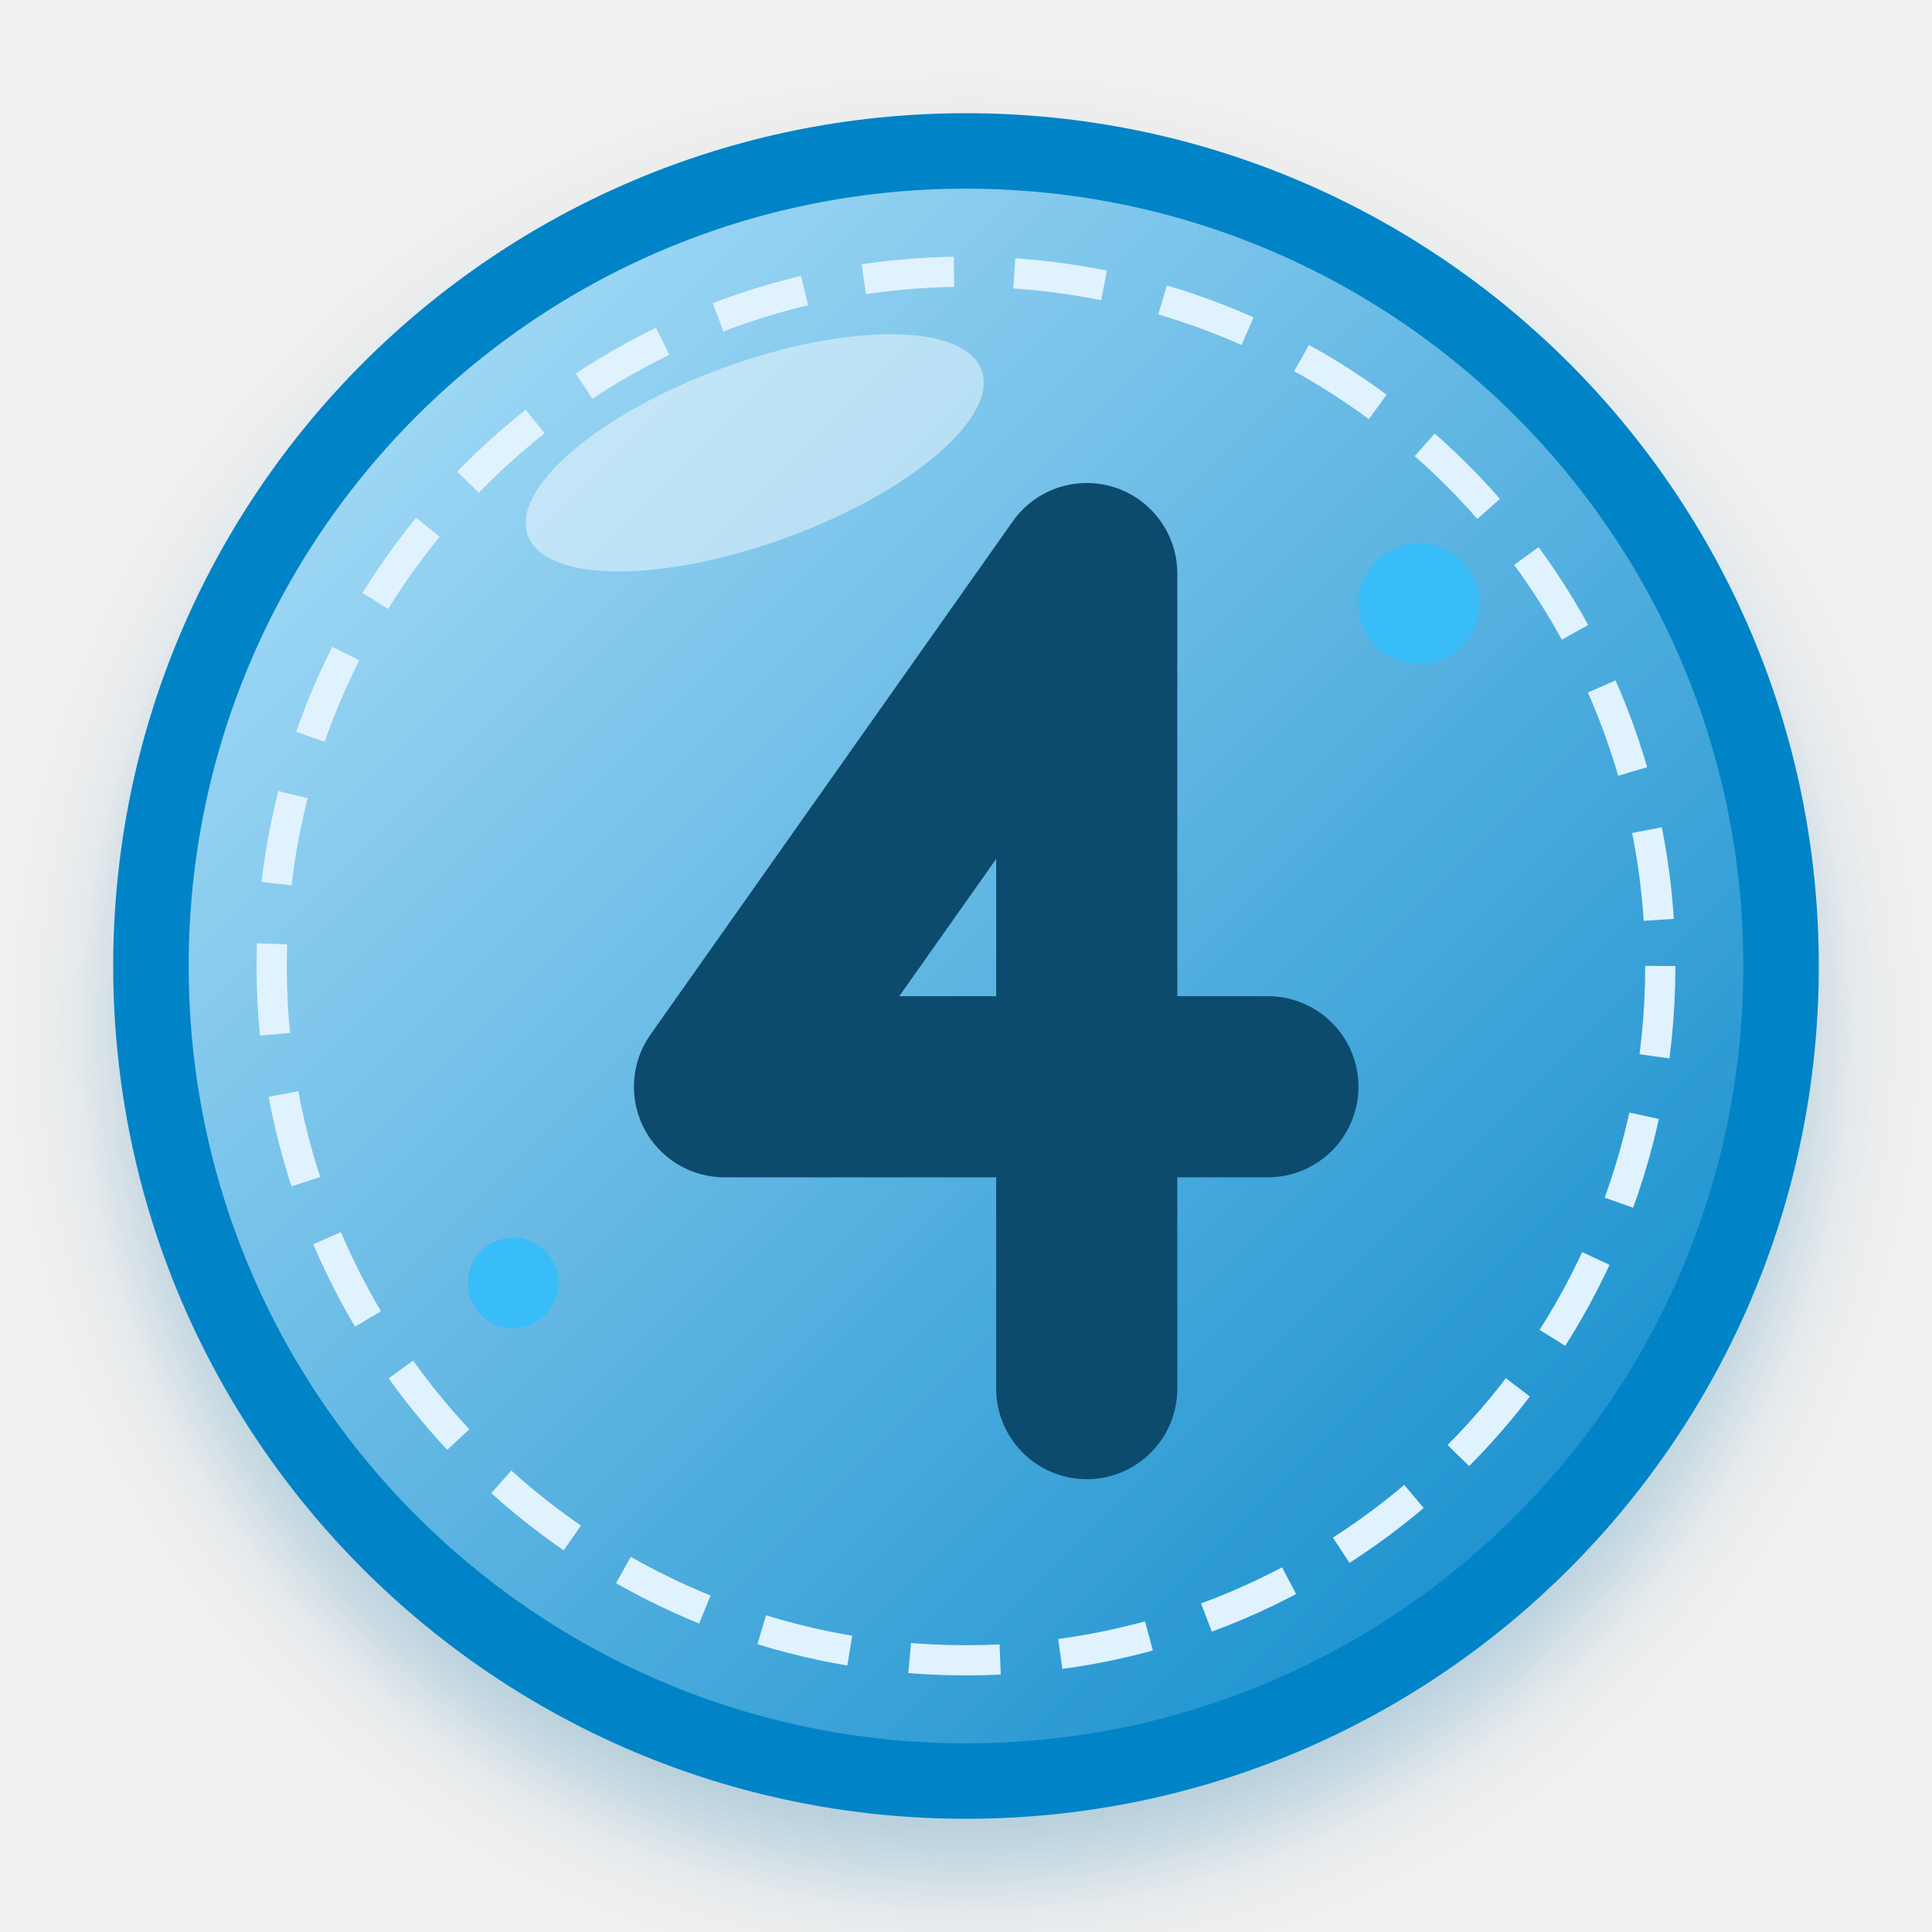
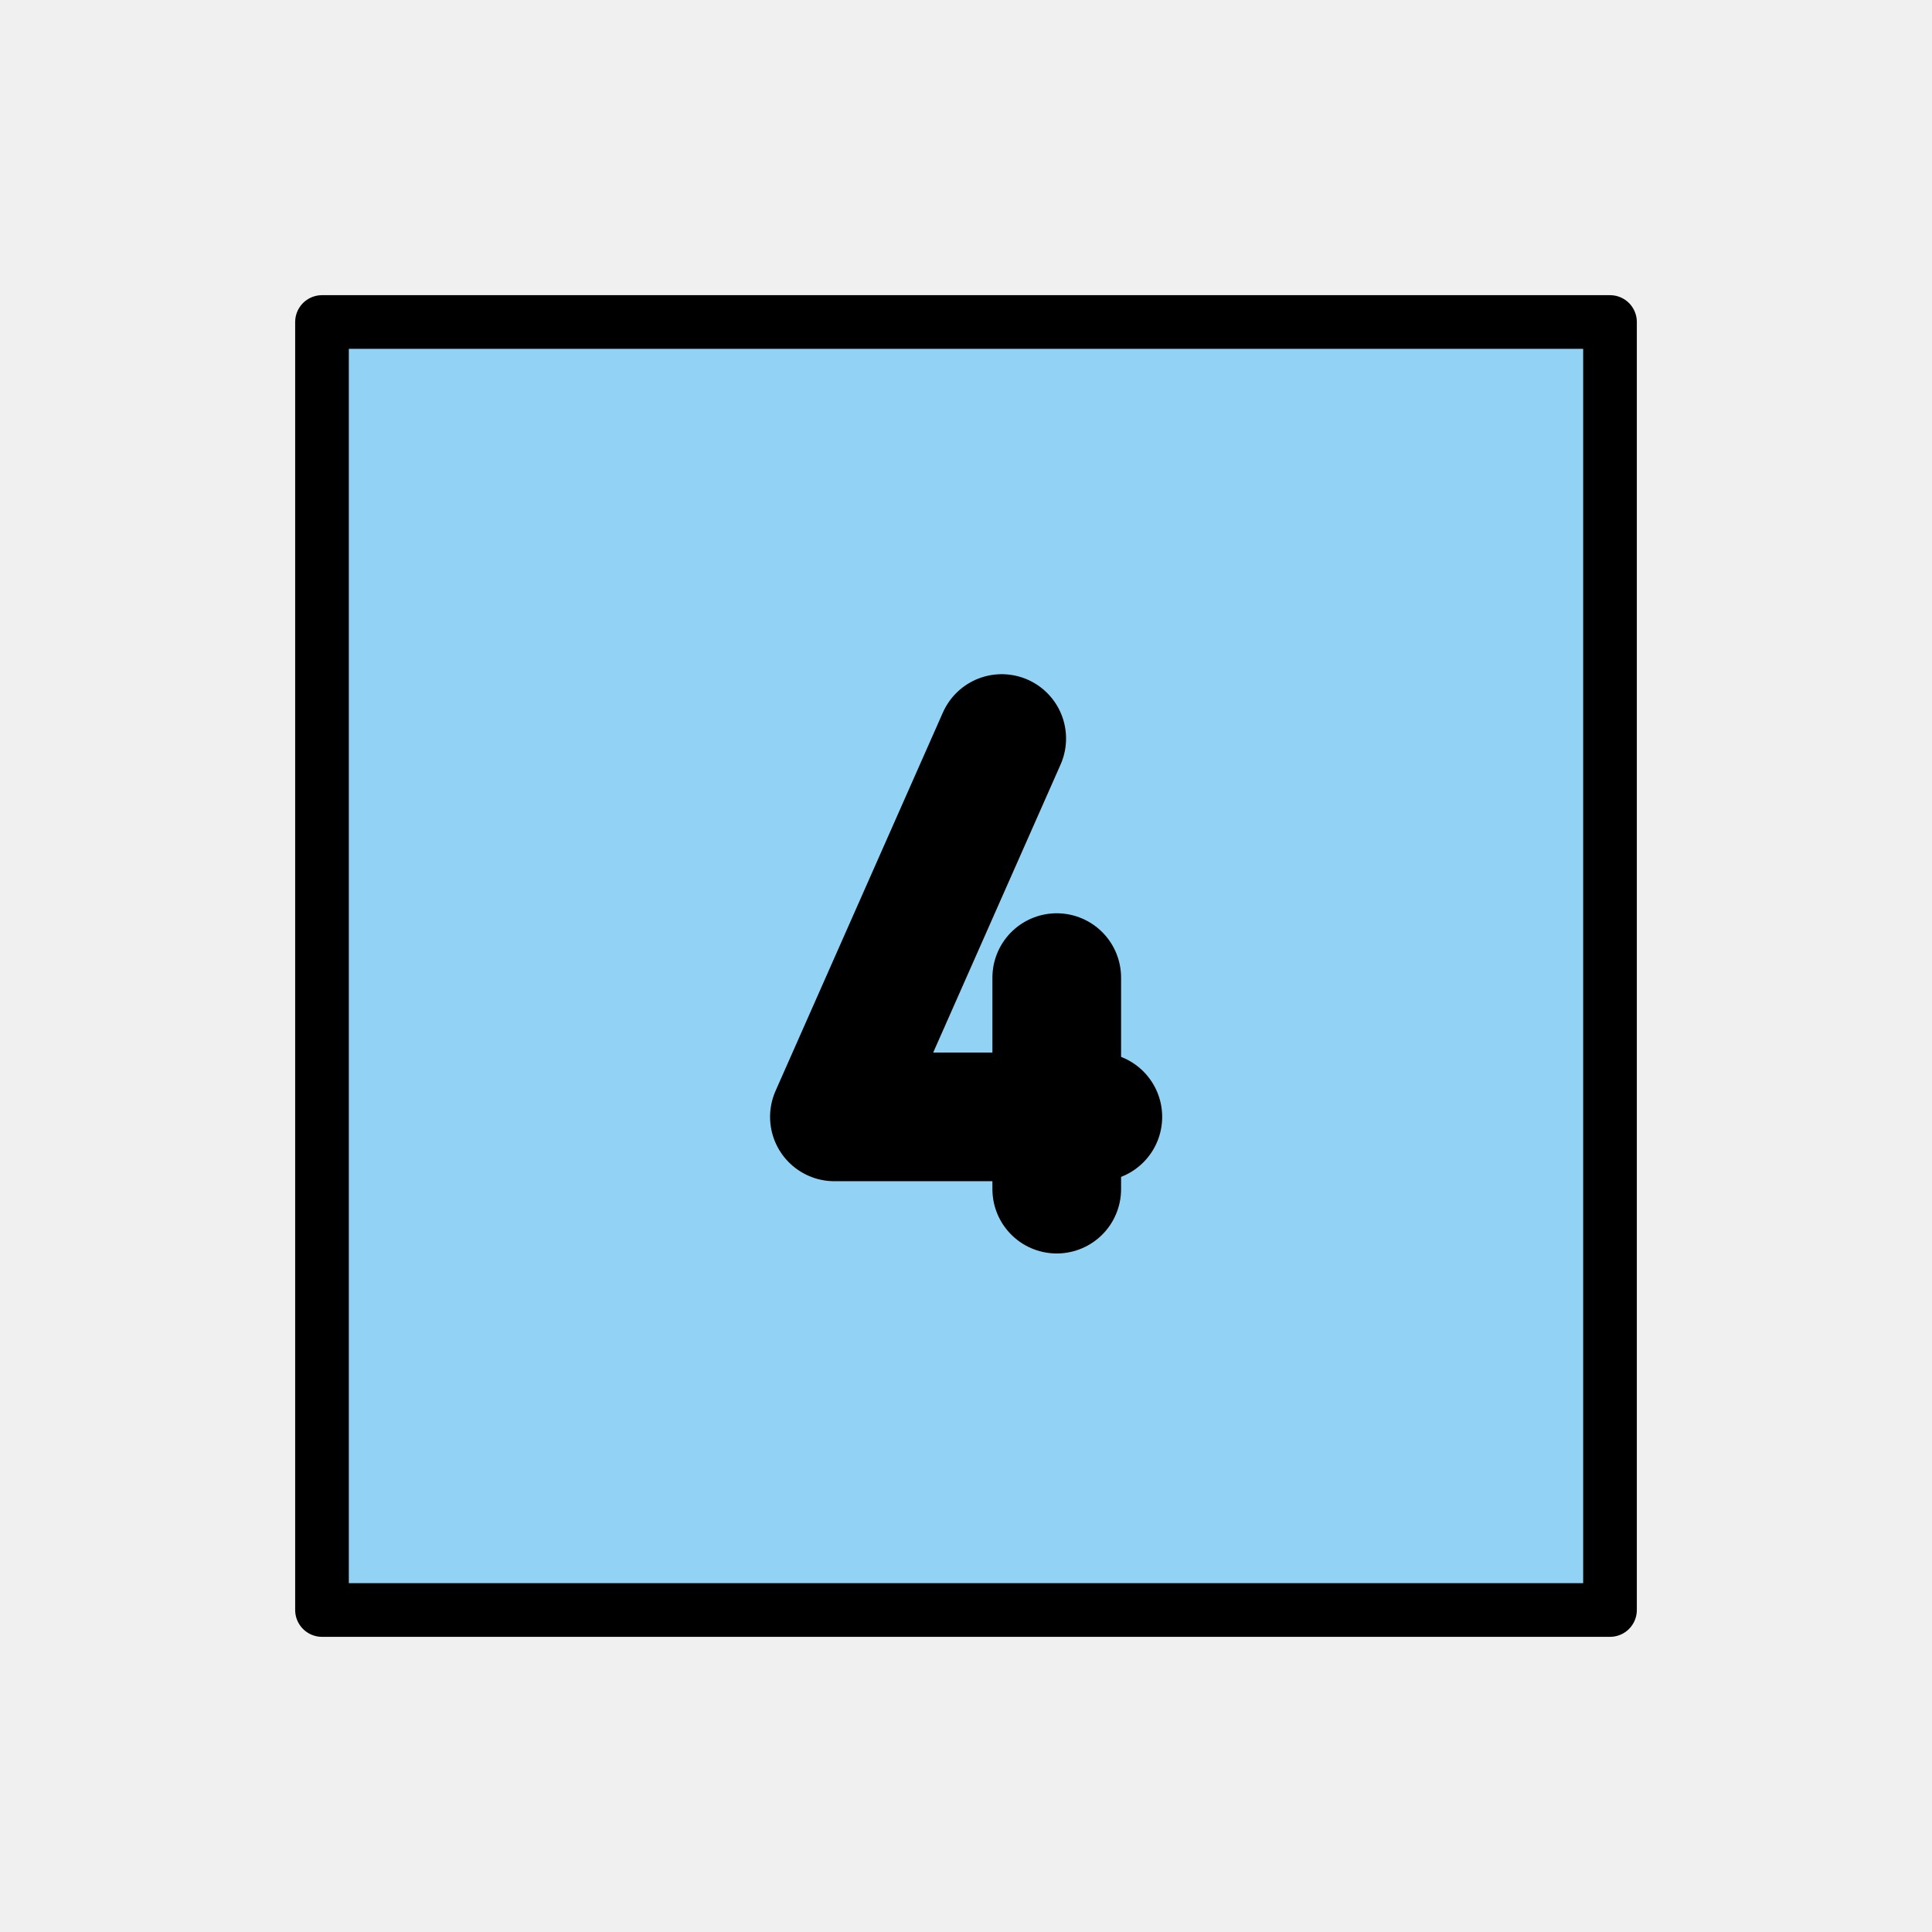
- <svg xmlns="http://www.w3.org/2000/svg" width="128" height="128" viewBox="0 0 128 128">
-   <defs>
-     <linearGradient id="g4" x1="0%" y1="0%" x2="100%" y2="100%">
-       <stop offset="0%" stop-color="#BAE6FD" />
-       <stop offset="100%" stop-color="#0284C7" />
-     </linearGradient>
-     <filter id="shadow4" x="-10%" y="-10%" width="130%" height="130%">
-       <feDropShadow dx="0" dy="4" stdDeviation="3" flood-color="#0369A1" flood-opacity="0.25" />
-     </filter>
-   </defs>
-   <circle cx="64" cy="64" r="54" fill="url(#g4)" stroke="#0284C7" stroke-width="5" filter="url(#shadow4)" />
-   <circle cx="64" cy="64" r="46" fill="none" stroke="#E0F2FE" stroke-width="2" stroke-dasharray="6,4" />
-   <ellipse cx="50" cy="30" rx="16" ry="6" fill="#FFF" opacity="0.45" transform="rotate(-20 50 30)" />
-   <path d="M72 38 L48 72 L84 72 M72 38 L72 92" fill="none" stroke="#0C4A6E" stroke-width="12" stroke-linecap="round" stroke-linejoin="round" />
-   <circle cx="94" cy="40" r="4" fill="#38BDF8" />
-   <circle cx="34" cy="85" r="3" fill="#38BDF8" />
+ <svg xmlns="http://www.w3.org/2000/svg" id="emoji" viewBox="0 0 72 72" version="1.1">
+   <g id="color">
+     <rect x="12" y="12" width="48" height="47.83" fill="#92d3f5" />
+   </g>
+   <g id="line" fill="none" stroke="#000" stroke-linecap="round" stroke-linejoin="round">
+     <path transform="translate(.9817 .4028)" stroke-miterlimit="10" stroke-width="4.795" d="m36.35 27.12-6.236 14.1h9.818" clip-rule="evenodd" />
+     <path transform="translate(.9817 .4028)" stroke-miterlimit="10" stroke-width="4.795" d="m38.4 36.03v7.883" clip-rule="evenodd" />
+     <rect x="12" y="12" width="48" height="48" stroke-width="2" />
+   </g>
</svg>
